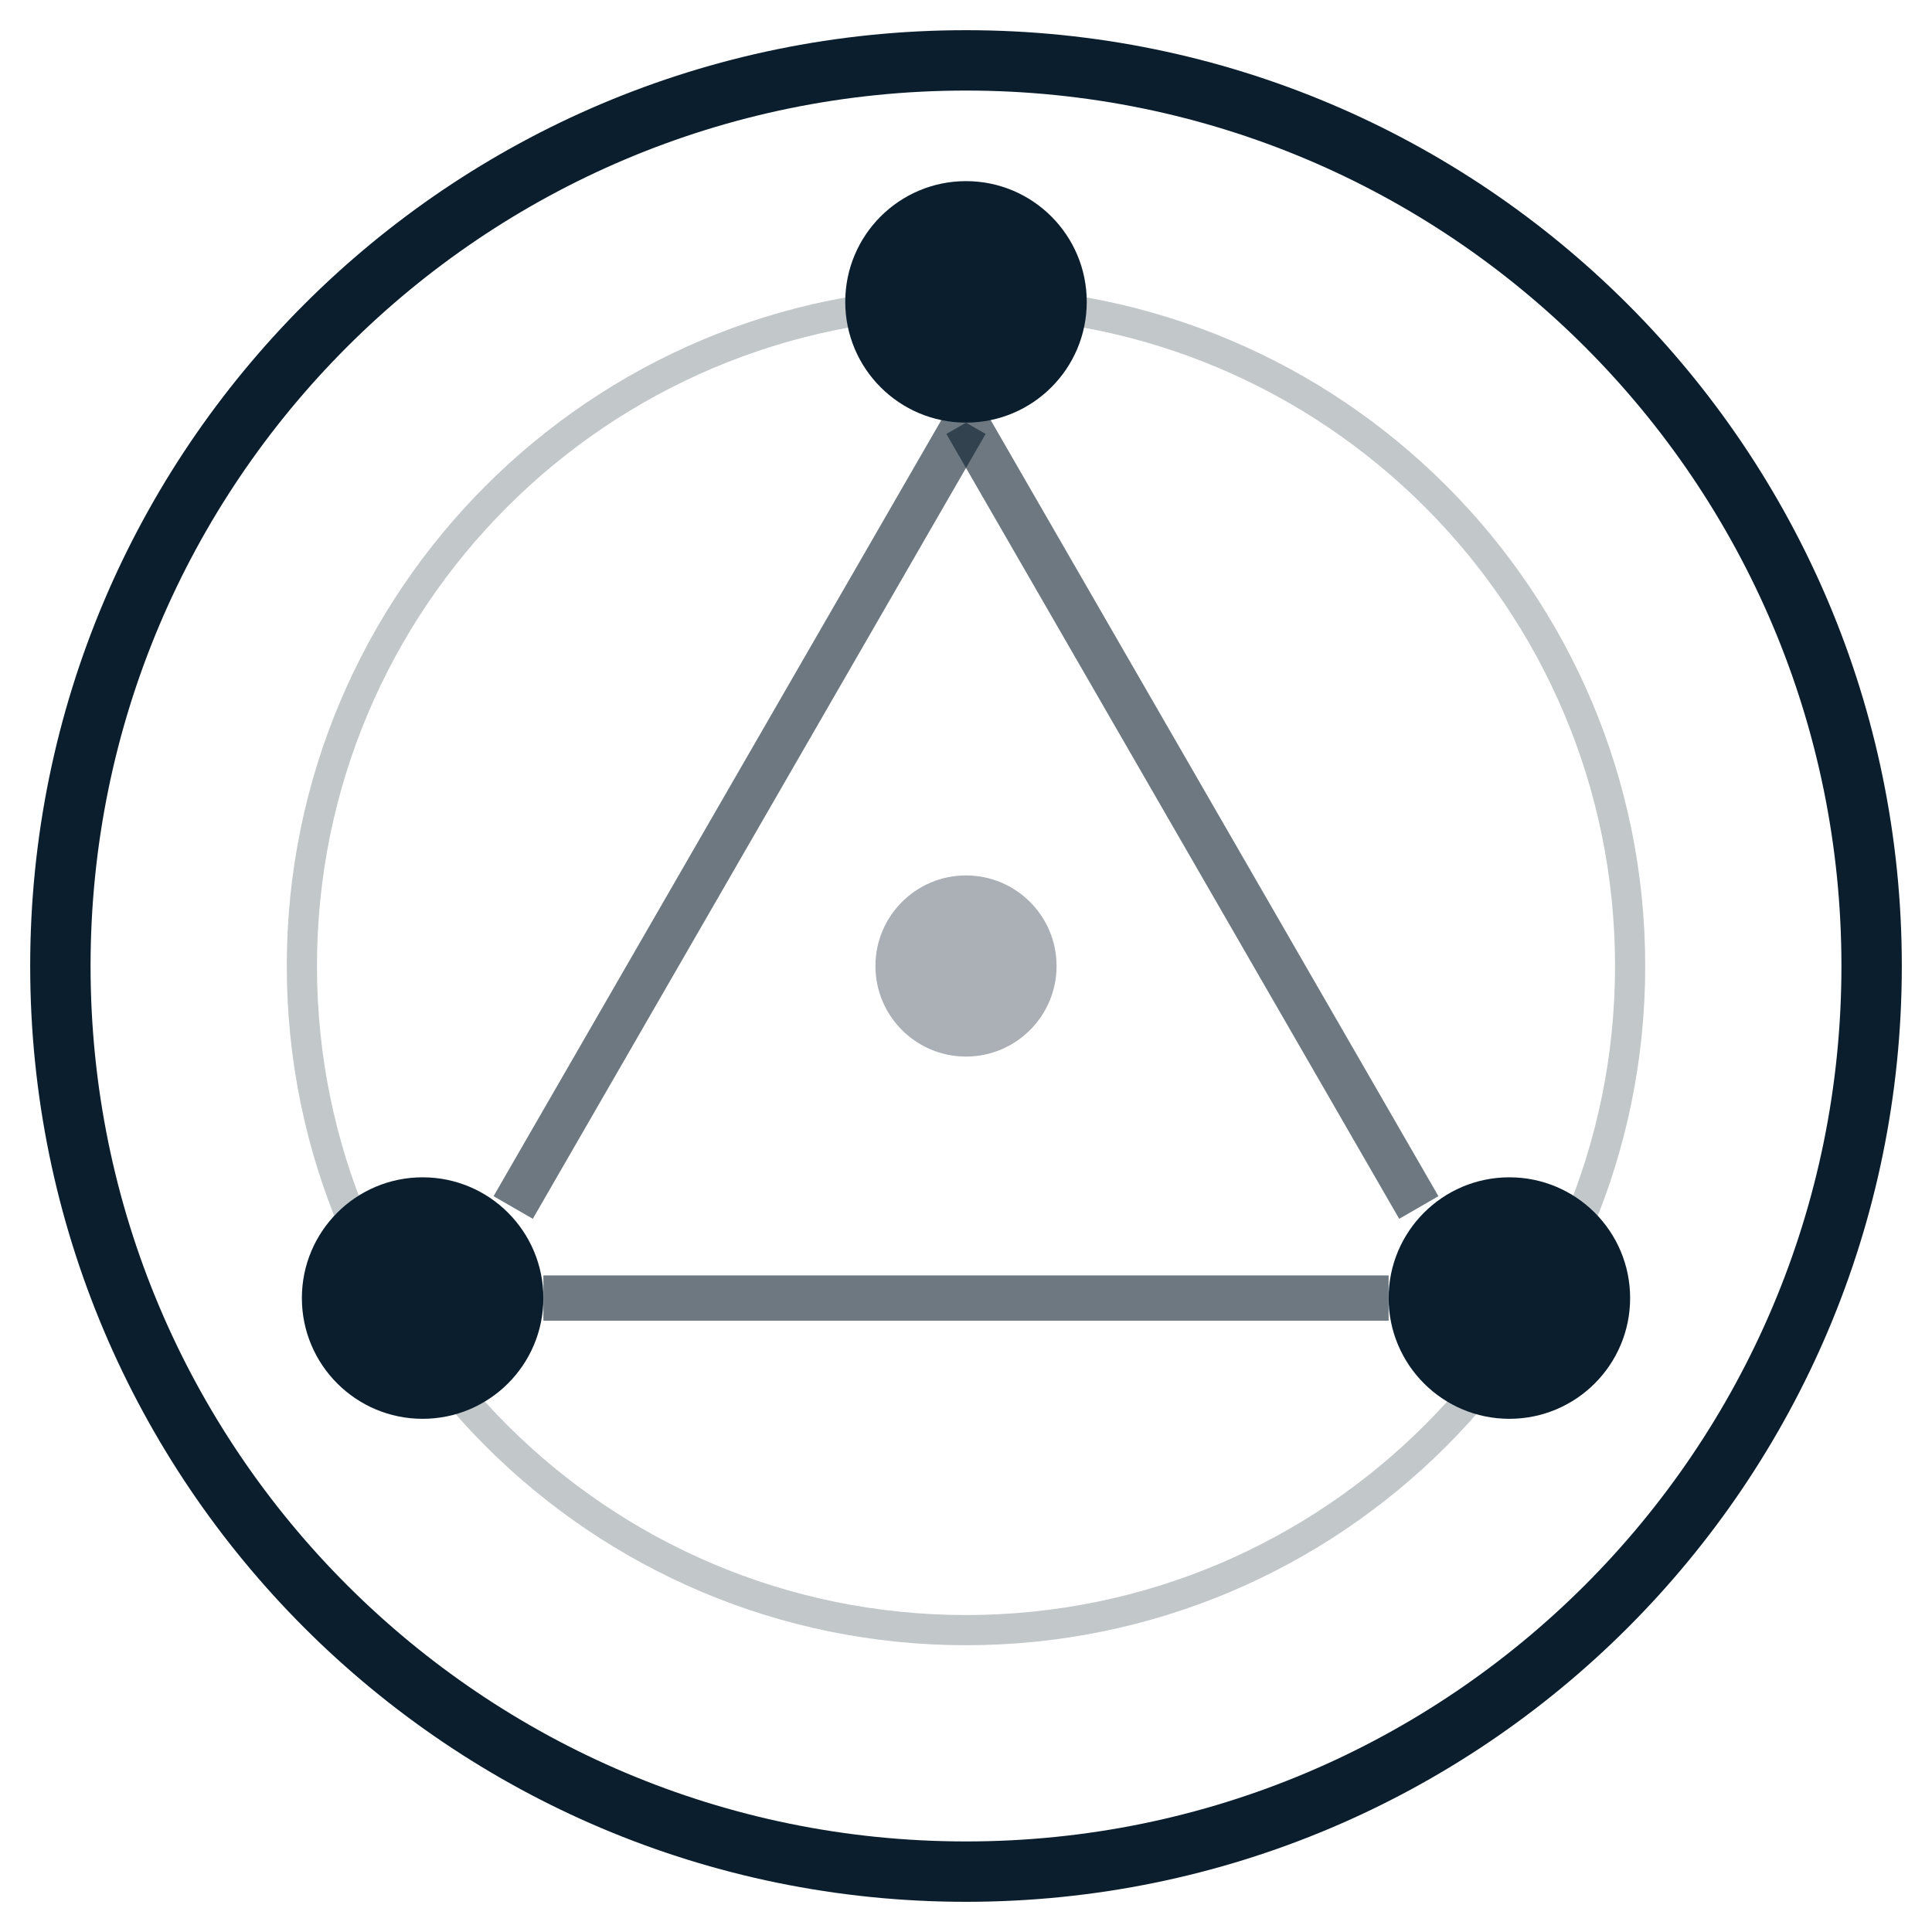
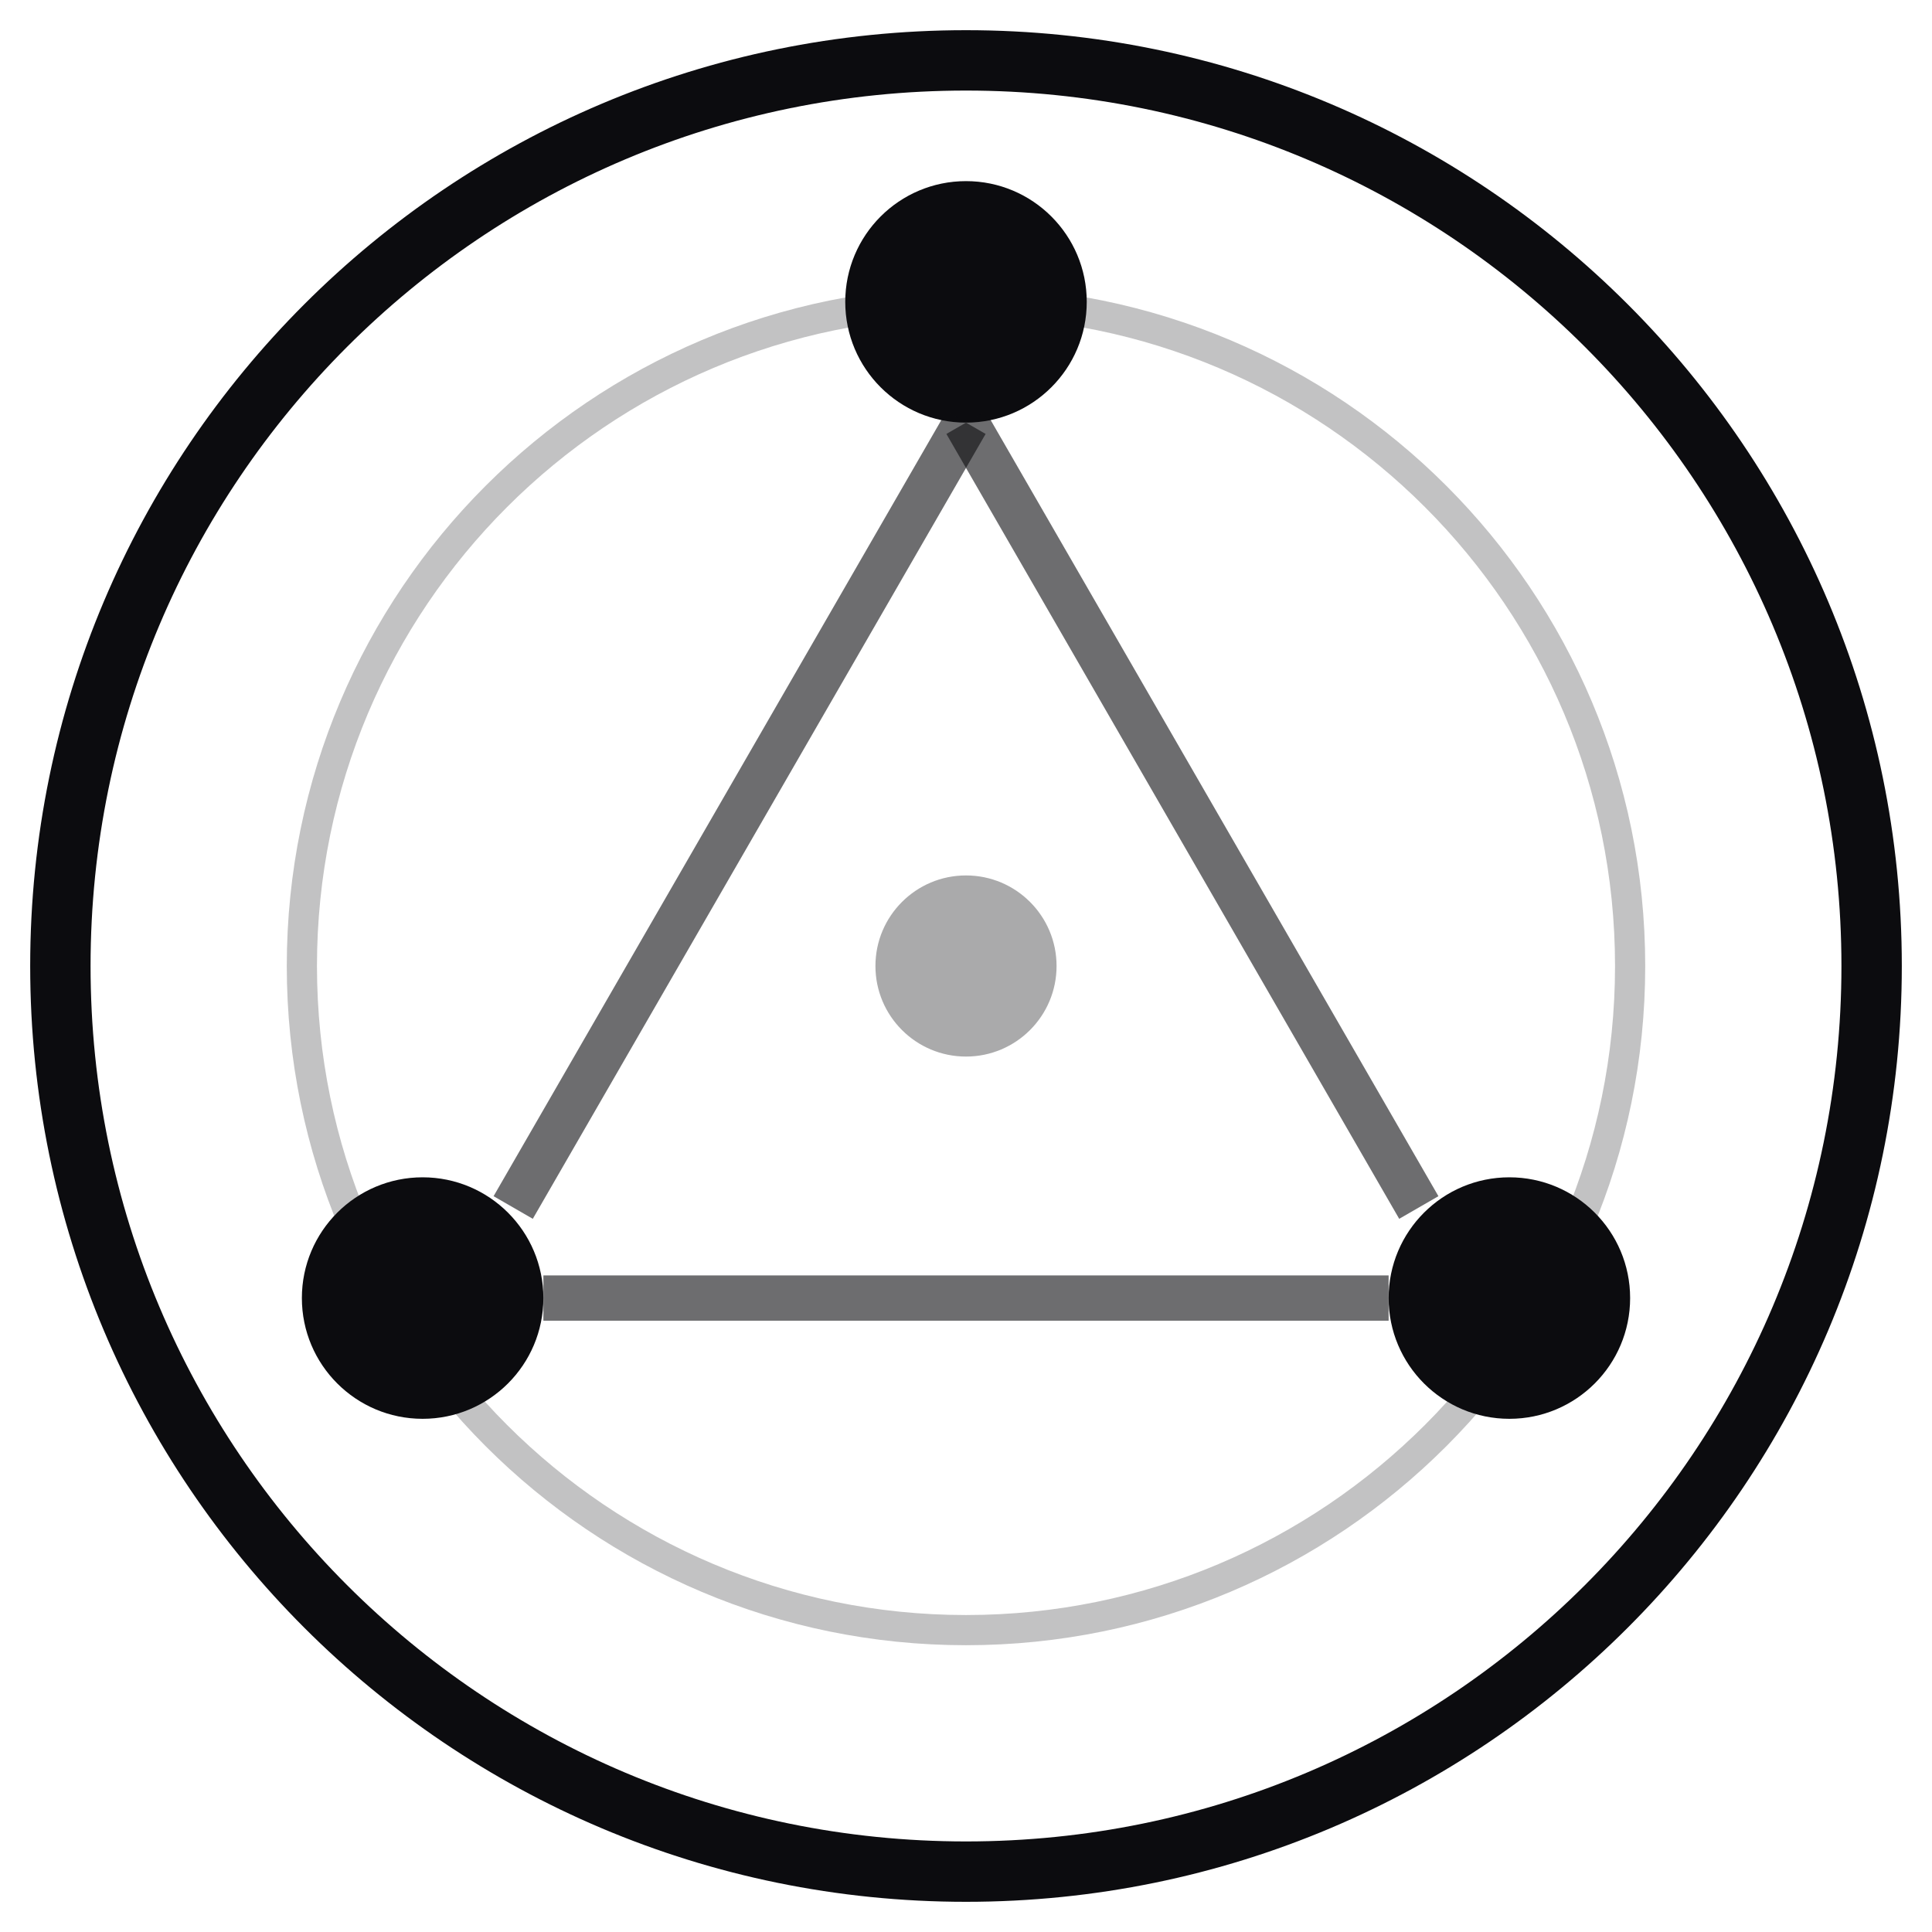
<svg xmlns="http://www.w3.org/2000/svg" width="72" height="72" viewBox="0 0 64 64" fill="none">
-   <circle cx="32" cy="32" r="30" stroke="#0b1e2d" stroke-width="2" fill="none" />
-   <circle cx="32" cy="32" r="22" stroke="#0b1e2d" stroke-width="1" fill="none" opacity="0.25" />
-   <circle cx="32" cy="10" r="4" fill="#0b1e2d" />
-   <circle cx="14" cy="43" r="4" fill="#0b1e2d" />
-   <circle cx="50" cy="43" r="4" fill="#0b1e2d" />
-   <line x1="32" y1="14" x2="17" y2="40" stroke="#0b1e2d" stroke-width="1.5" opacity="0.6" />
-   <line x1="32" y1="14" x2="47" y2="40" stroke="#0b1e2d" stroke-width="1.5" opacity="0.6" />
-   <line x1="18" y1="43" x2="46" y2="43" stroke="#0b1e2d" stroke-width="1.5" opacity="0.6" />
-   <circle cx="32" cy="32" r="3" fill="#0b1e2d" opacity="0.35" />
+   <circle cx="32" cy="32" r="30" stroke="#0c0c0f" stroke-width="2" fill="none" />
+   <circle cx="32" cy="32" r="22" stroke="#0c0c0f" stroke-width="1" fill="none" opacity="0.25" />
+   <circle cx="32" cy="10" r="4" fill="#0c0c0f" />
+   <circle cx="14" cy="43" r="4" fill="#0c0c0f" />
+   <circle cx="50" cy="43" r="4" fill="#0c0c0f" />
+   <line x1="32" y1="14" x2="17" y2="40" stroke="#0c0c0f" stroke-width="1.5" opacity="0.6" />
+   <line x1="32" y1="14" x2="47" y2="40" stroke="#0c0c0f" stroke-width="1.5" opacity="0.6" />
+   <line x1="18" y1="43" x2="46" y2="43" stroke="#0c0c0f" stroke-width="1.5" opacity="0.6" />
+   <circle cx="32" cy="32" r="3" fill="#0c0c0f" opacity="0.35" />
</svg>
